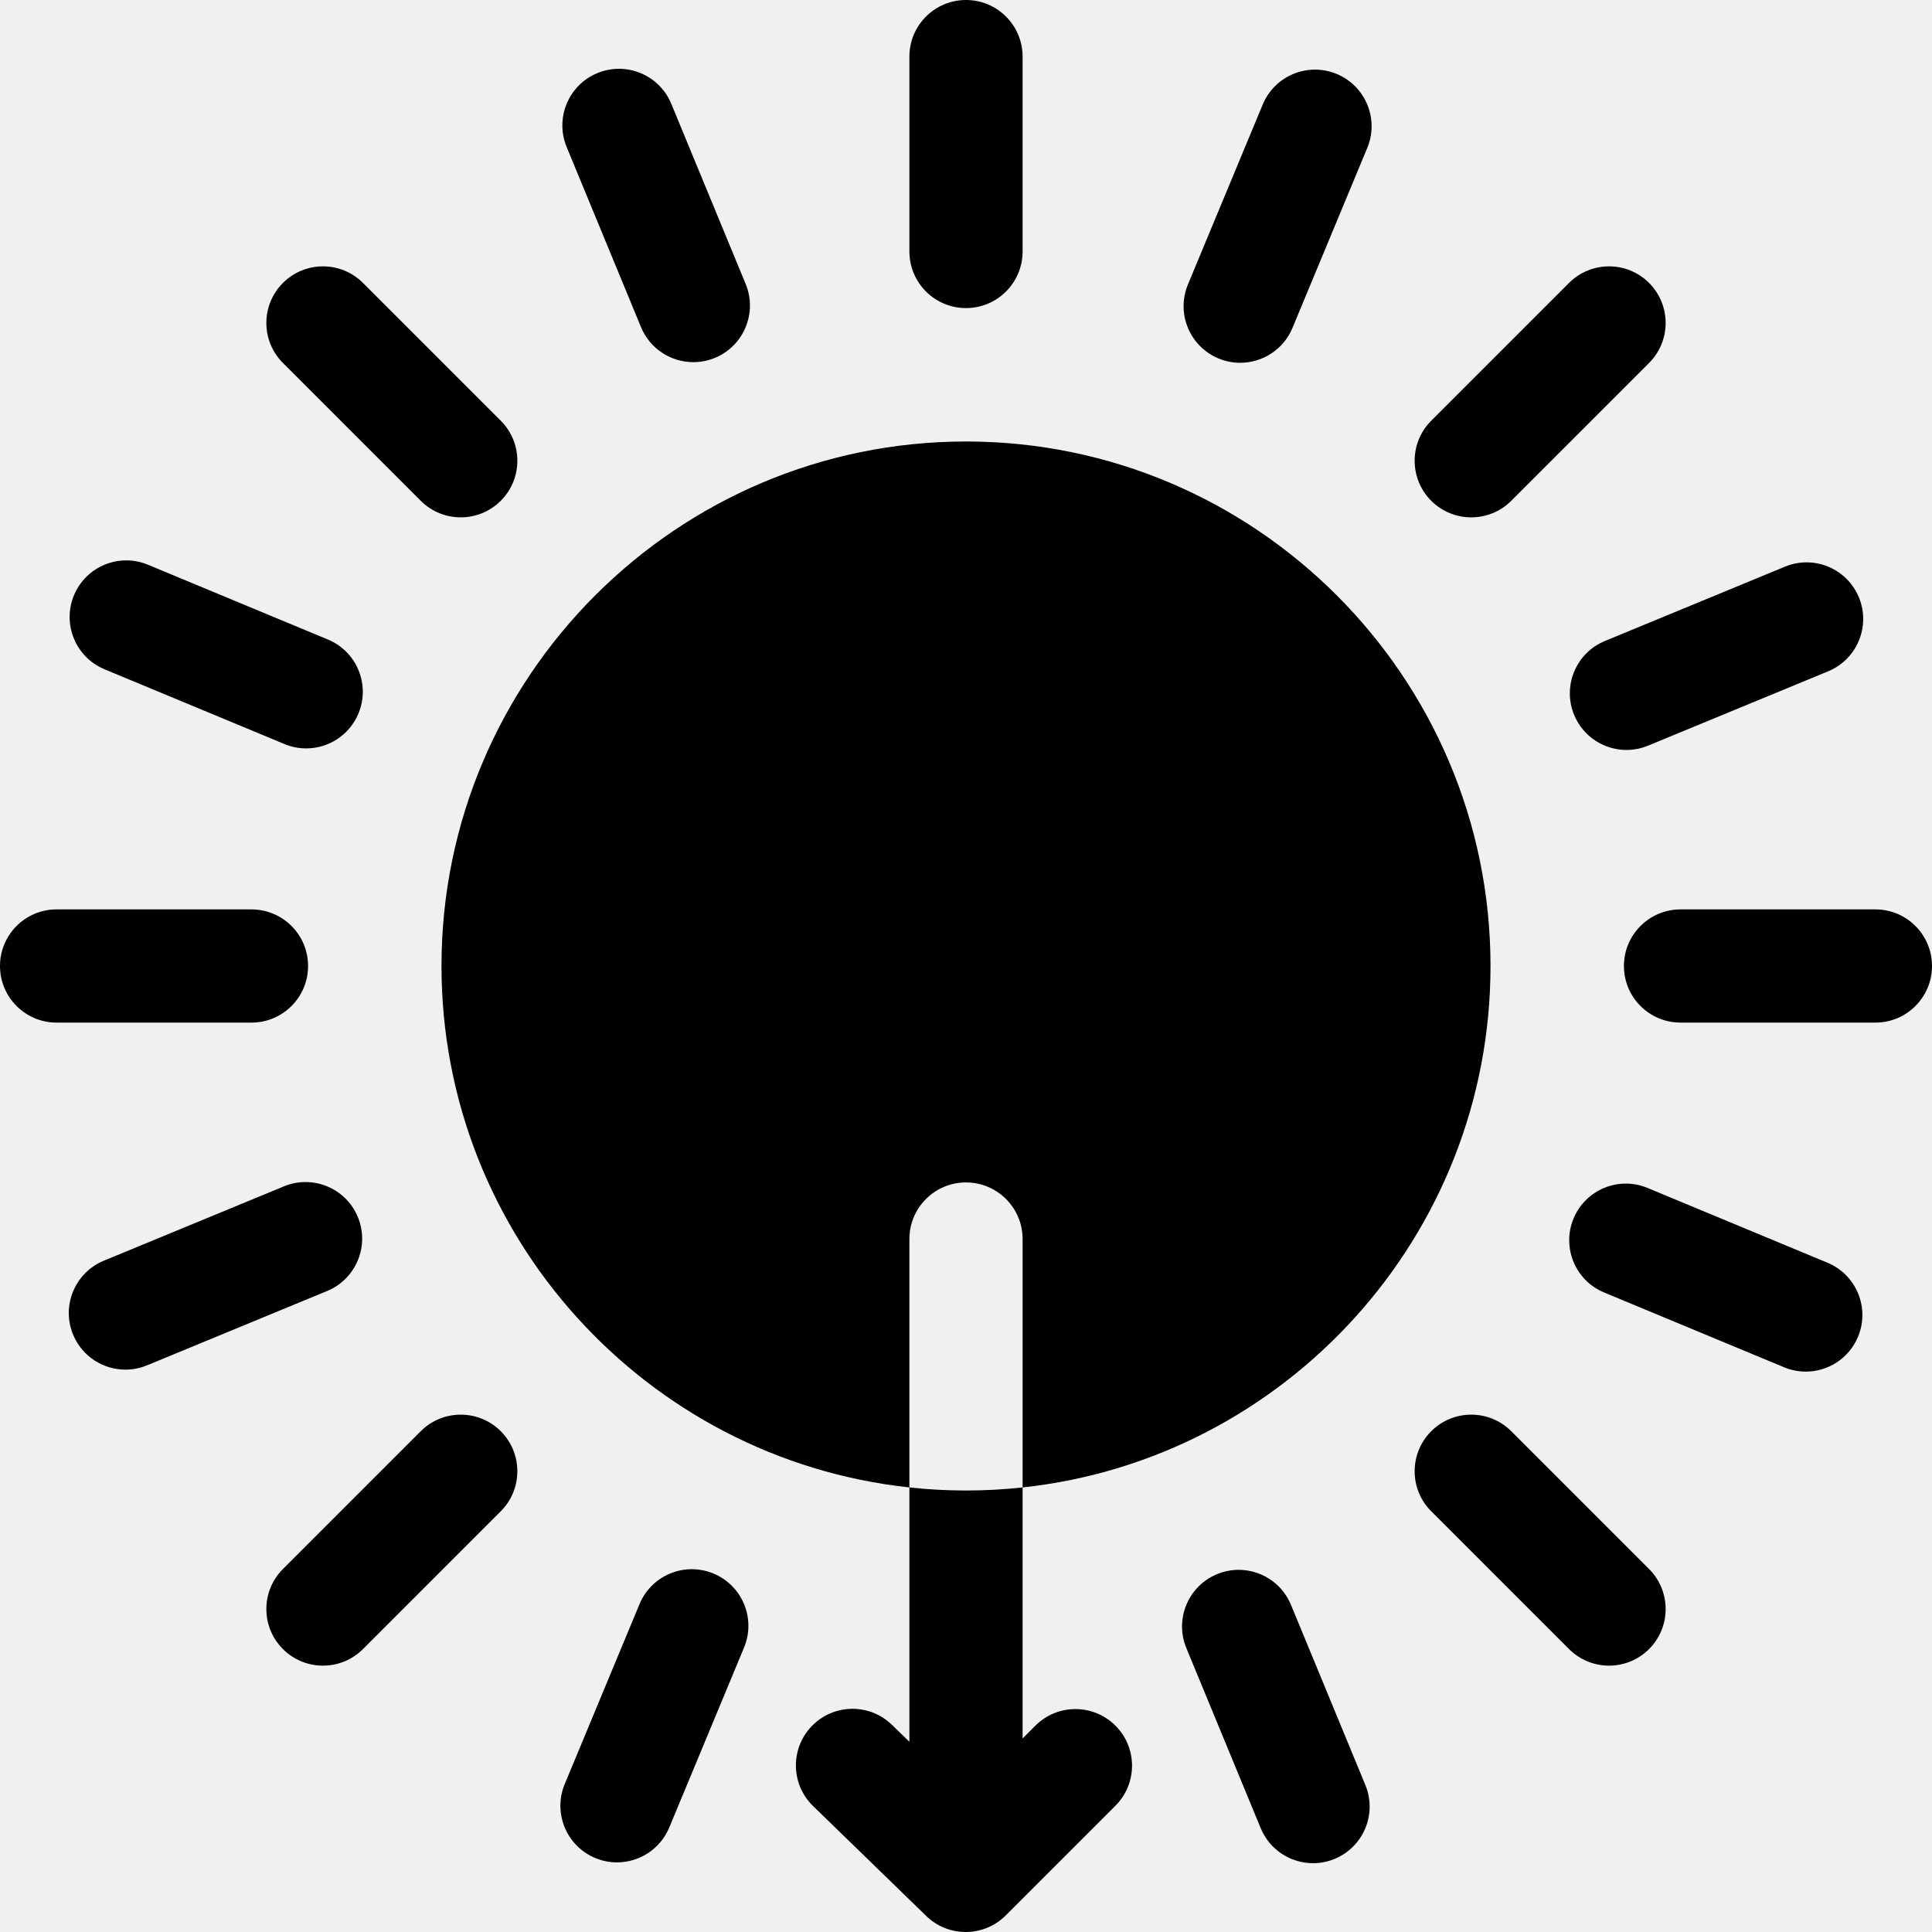
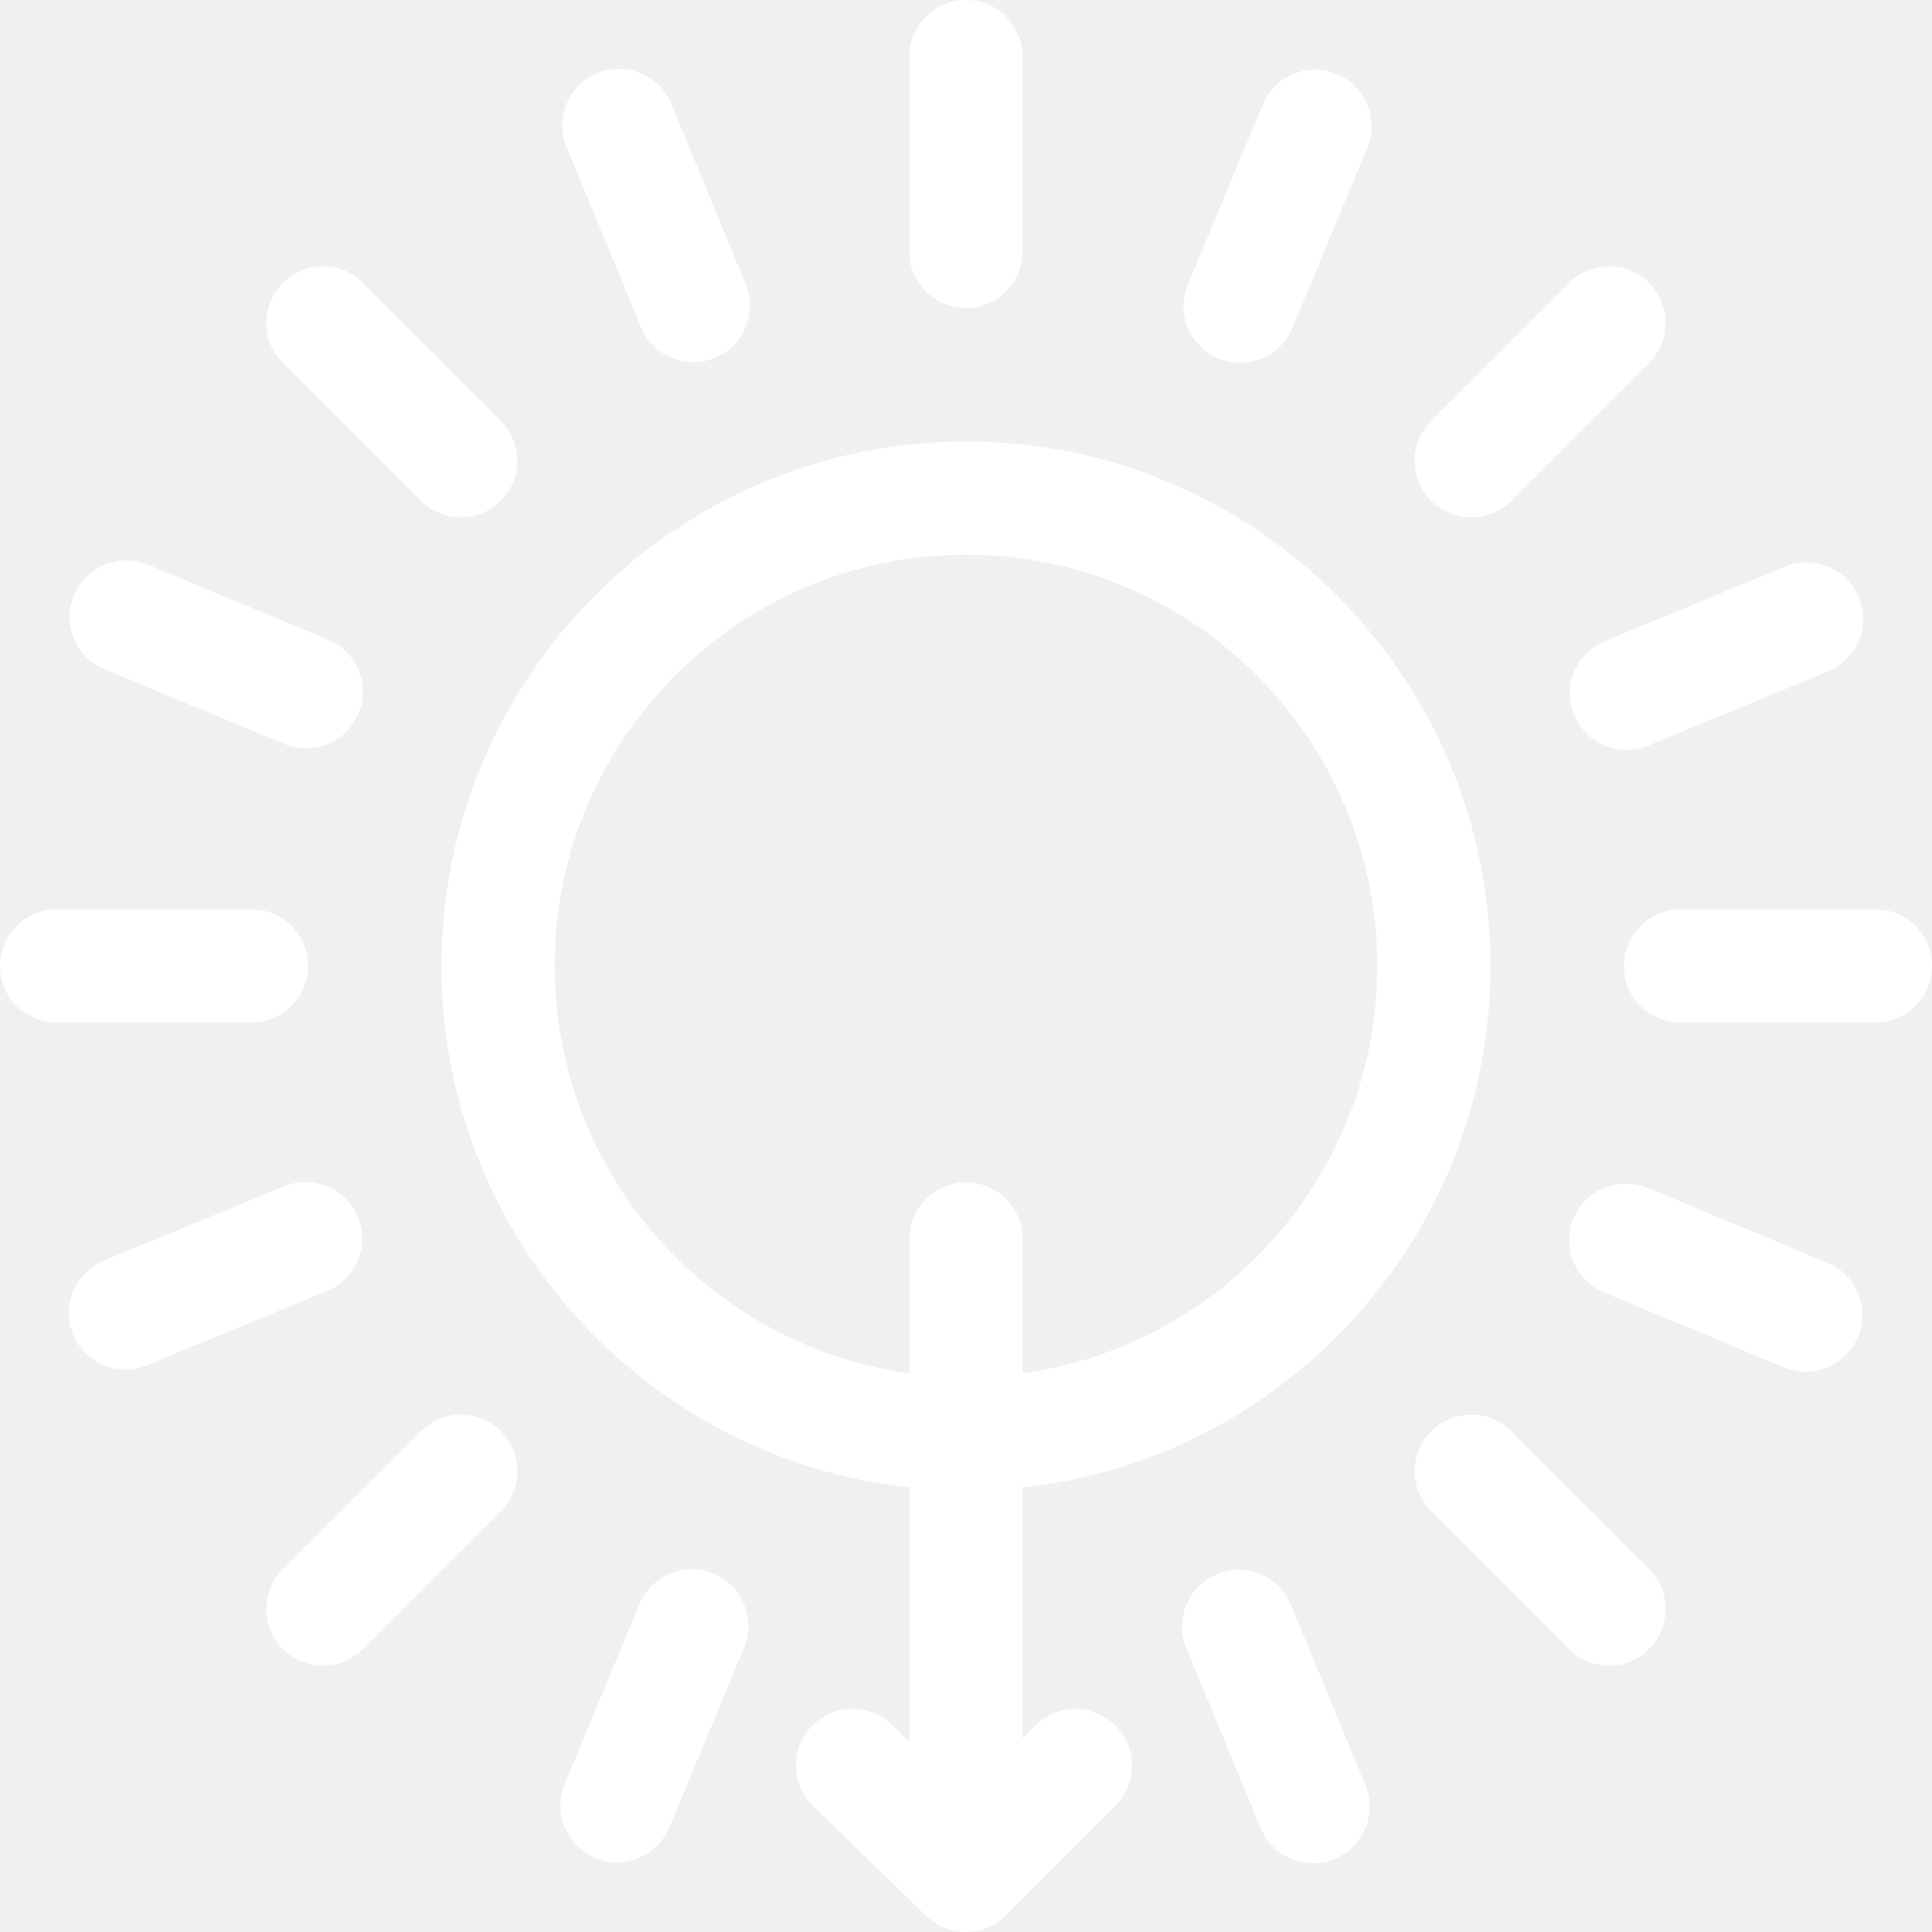
- <svg xmlns="http://www.w3.org/2000/svg" id="Layer_1" enable-background="new 0 0 512 512" height="64" viewBox="0 0 512 512" width="64">
+ <svg xmlns="http://www.w3.org/2000/svg" id="Layer_1" enable-background="new 0 0 512 512" height="64px" viewBox="0 0 512 512" width="64px">
  <g>
-     <path d="m256 81.643c8.284 0 15-6.716 15-15v-51.643c0-8.284-6.716-15-15-15s-15 6.716-15 15v51.643c0 8.284 6.716 15 15 15z" />
-     <path d="m497 241h-51.643c-8.284 0-15 6.716-15 15s6.716 15 15 15h51.643c8.284 0 15-6.716 15-15s-6.716-15-15-15z" />
-     <path d="m81.643 256c0-8.284-6.716-15-15-15h-51.643c-8.284 0-15 6.716-15 15s6.716 15 15 15h51.643c8.284 0 15-6.716 15-15z" />
-     <path d="m389.896 137.104c3.839 0 7.678-1.465 10.606-4.394l36.517-36.517c5.858-5.857 5.858-15.355 0-21.213-5.857-5.857-15.355-5.857-21.213 0l-36.517 36.517c-5.858 5.857-5.858 15.355 0 21.213 2.93 2.93 6.769 4.394 10.607 4.394z" />
-     <path d="m400.502 379.29c-5.857-5.857-15.355-5.857-21.213 0-5.858 5.858-5.858 15.355 0 21.213l36.518 36.517c2.929 2.929 6.768 4.394 10.606 4.394s7.678-1.465 10.606-4.394c5.858-5.858 5.858-15.355 0-21.213z" />
-     <path d="m111.497 379.289-36.517 36.518c-5.858 5.858-5.858 15.355 0 21.213 2.929 2.929 6.768 4.394 10.606 4.394s7.678-1.465 10.606-4.394l36.517-36.518c5.858-5.858 5.858-15.355 0-21.213-5.856-5.857-15.355-5.857-21.212 0z" />
-     <path d="m111.498 132.71c2.929 2.929 6.768 4.394 10.606 4.394s7.678-1.465 10.606-4.394c5.858-5.858 5.858-15.355 0-21.213l-36.517-36.517c-5.857-5.857-15.355-5.857-21.213 0-5.858 5.858-5.858 15.355 0 21.213z" />
-     <path d="m322.912 94.993c1.883.782 3.832 1.152 5.751 1.152 5.879 0 11.46-3.479 13.857-9.247l19.818-47.688c3.179-7.65-.445-16.429-8.095-19.608-7.649-3.178-16.428.444-19.608 8.096l-19.818 47.688c-3.178 7.649.446 16.427 8.095 19.607z" />
-     <path d="m484.304 334.637-47.688-19.819c-7.651-3.179-16.429.444-19.608 8.095-3.179 7.65.445 16.429 8.095 19.608l47.688 19.819c1.882.782 3.832 1.152 5.751 1.152 5.879 0 11.46-3.479 13.857-9.247 3.178-7.65-.446-16.429-8.095-19.608z" />
-     <path d="m189.088 417.007c-7.651-3.178-16.429.444-19.608 8.095l-19.818 47.688c-3.179 7.65.445 16.429 8.095 19.608 1.883.782 3.832 1.152 5.751 1.152 5.879 0 11.46-3.479 13.857-9.248l19.818-47.688c3.178-7.649-.446-16.427-8.095-19.607z" />
-     <path d="m27.697 177.364 47.688 19.818c1.883.782 3.832 1.152 5.751 1.152 5.879 0 11.46-3.479 13.857-9.247 3.179-7.65-.445-16.429-8.095-19.608l-47.688-19.818c-7.65-3.178-16.429.445-19.608 8.095s.445 16.429 8.095 19.608z" />
-     <path d="m417.163 189.465c2.389 5.785 7.979 9.28 13.871 9.28 1.907 0 3.846-.366 5.718-1.139l47.734-19.707c7.658-3.162 11.303-11.932 8.142-19.589-3.162-7.658-11.934-11.302-19.589-8.142l-47.734 19.707c-7.659 3.163-11.303 11.933-8.142 19.59z" />
-     <path d="m342.124 425.305c-3.161-7.658-11.933-11.302-19.589-8.142-7.657 3.161-11.303 11.932-8.142 19.589l19.707 47.735c2.389 5.785 7.979 9.28 13.871 9.28 1.907 0 3.846-.366 5.718-1.139 7.657-3.161 11.303-11.932 8.142-19.589z" />
-     <path d="m94.837 322.535c-3.162-7.657-11.933-11.302-19.589-8.142l-47.734 19.707c-7.658 3.162-11.303 11.932-8.142 19.589 2.389 5.785 7.979 9.28 13.871 9.28 1.907 0 3.846-.366 5.718-1.139l47.734-19.707c7.659-3.161 11.303-11.931 8.142-19.588z" />
-     <path d="m169.876 86.695c2.389 5.785 7.979 9.28 13.871 9.28 1.907 0 3.846-.366 5.718-1.139 7.658-3.162 11.303-11.932 8.142-19.589l-19.707-47.734c-3.162-7.657-11.934-11.301-19.589-8.142-7.658 3.162-11.303 11.932-8.142 19.589z" />
-     <path d="m256 313.356c8.284 0 15 6.716 15 15v65.832c69.616-7.505 124-66.612 124-138.188 0-76.645-62.355-139-139-139s-139 62.355-139 139c0 71.577 54.384 130.684 124 138.188v-65.832c0-8.284 6.716-15 15-15z" />
-     <path d="m274.394 457.316-3.394 3.394v-66.521c-4.929.531-9.932.812-15 .812s-10.071-.28-15-.812v67.403l-4.627-4.495c-5.941-5.772-15.438-5.634-21.211.307-5.772 5.942-5.635 15.439.307 21.211l30.002 29.145c2.913 2.83 6.683 4.241 10.451 4.241 3.841 0 7.681-1.467 10.607-4.394l29.077-29.077c5.858-5.857 5.858-15.355 0-21.213-5.857-5.858-15.355-5.858-21.212-.001z" />
+     <g>
+       <path d="m256 81.643c8.284 0 15-6.716 15-15v-51.643c0-8.284-6.716-15-15-15s-15 6.716-15 15v51.643c0 8.284 6.716 15 15 15z" data-original="#000000" class="active-path" data-old_color="#000000" fill="#FFFFFF" />
+       <path d="m497 241h-51.643c-8.284 0-15 6.716-15 15s6.716 15 15 15h51.643c8.284 0 15-6.716 15-15s-6.716-15-15-15z" data-original="#000000" class="active-path" data-old_color="#000000" fill="#FFFFFF" />
+       <path d="m81.643 256c0-8.284-6.716-15-15-15h-51.643c-8.284 0-15 6.716-15 15s6.716 15 15 15h51.643c8.284 0 15-6.716 15-15z" data-original="#000000" class="active-path" data-old_color="#000000" fill="#FFFFFF" />
+       <path d="m389.896 137.104c3.839 0 7.678-1.465 10.606-4.394l36.517-36.517c5.858-5.857 5.858-15.355 0-21.213-5.857-5.857-15.355-5.857-21.213 0l-36.517 36.517c-5.858 5.857-5.858 15.355 0 21.213 2.93 2.93 6.769 4.394 10.607 4.394z" data-original="#000000" class="active-path" data-old_color="#000000" fill="#FFFFFF" />
+       <path d="m400.502 379.29c-5.857-5.857-15.355-5.857-21.213 0-5.858 5.858-5.858 15.355 0 21.213l36.518 36.517c2.929 2.929 6.768 4.394 10.606 4.394s7.678-1.465 10.606-4.394c5.858-5.858 5.858-15.355 0-21.213z" data-original="#000000" class="active-path" data-old_color="#000000" fill="#FFFFFF" />
+       <path d="m111.497 379.289-36.517 36.518c-5.858 5.858-5.858 15.355 0 21.213 2.929 2.929 6.768 4.394 10.606 4.394s7.678-1.465 10.606-4.394l36.517-36.518c5.858-5.858 5.858-15.355 0-21.213-5.856-5.857-15.355-5.857-21.212 0z" data-original="#000000" class="active-path" data-old_color="#000000" fill="#FFFFFF" />
+       <path d="m111.498 132.71c2.929 2.929 6.768 4.394 10.606 4.394s7.678-1.465 10.606-4.394c5.858-5.858 5.858-15.355 0-21.213l-36.517-36.517c-5.857-5.857-15.355-5.857-21.213 0-5.858 5.858-5.858 15.355 0 21.213z" data-original="#000000" class="active-path" data-old_color="#000000" fill="#FFFFFF" />
+       <path d="m322.912 94.993c1.883.782 3.832 1.152 5.751 1.152 5.879 0 11.46-3.479 13.857-9.247l19.818-47.688c3.179-7.65-.445-16.429-8.095-19.608-7.649-3.178-16.428.444-19.608 8.096l-19.818 47.688c-3.178 7.649.446 16.427 8.095 19.607z" data-original="#000000" class="active-path" data-old_color="#000000" fill="#FFFFFF" />
+       <path d="m484.304 334.637-47.688-19.819c-7.651-3.179-16.429.444-19.608 8.095-3.179 7.65.445 16.429 8.095 19.608l47.688 19.819c1.882.782 3.832 1.152 5.751 1.152 5.879 0 11.46-3.479 13.857-9.247 3.178-7.65-.446-16.429-8.095-19.608z" data-original="#000000" class="active-path" data-old_color="#000000" fill="#FFFFFF" />
+       <path d="m189.088 417.007c-7.651-3.178-16.429.444-19.608 8.095l-19.818 47.688c-3.179 7.65.445 16.429 8.095 19.608 1.883.782 3.832 1.152 5.751 1.152 5.879 0 11.46-3.479 13.857-9.248l19.818-47.688c3.178-7.649-.446-16.427-8.095-19.607z" data-original="#000000" class="active-path" data-old_color="#000000" fill="#FFFFFF" />
+       <path d="m27.697 177.364 47.688 19.818c1.883.782 3.832 1.152 5.751 1.152 5.879 0 11.46-3.479 13.857-9.247 3.179-7.65-.445-16.429-8.095-19.608l-47.688-19.818c-7.65-3.178-16.429.445-19.608 8.095s.445 16.429 8.095 19.608z" data-original="#000000" class="active-path" data-old_color="#000000" fill="#FFFFFF" />
+       <path d="m417.163 189.465c2.389 5.785 7.979 9.28 13.871 9.28 1.907 0 3.846-.366 5.718-1.139l47.734-19.707c7.658-3.162 11.303-11.932 8.142-19.589-3.162-7.658-11.934-11.302-19.589-8.142l-47.734 19.707c-7.659 3.163-11.303 11.933-8.142 19.59z" data-original="#000000" class="active-path" data-old_color="#000000" fill="#FFFFFF" />
+       <path d="m342.124 425.305c-3.161-7.658-11.933-11.302-19.589-8.142-7.657 3.161-11.303 11.932-8.142 19.589l19.707 47.735c2.389 5.785 7.979 9.28 13.871 9.28 1.907 0 3.846-.366 5.718-1.139 7.657-3.161 11.303-11.932 8.142-19.589z" data-original="#000000" class="active-path" data-old_color="#000000" fill="#FFFFFF" />
+       <path d="m94.837 322.535c-3.162-7.657-11.933-11.302-19.589-8.142l-47.734 19.707c-7.658 3.162-11.303 11.932-8.142 19.589 2.389 5.785 7.979 9.28 13.871 9.28 1.907 0 3.846-.366 5.718-1.139l47.734-19.707c7.659-3.161 11.303-11.931 8.142-19.588z" data-original="#000000" class="active-path" data-old_color="#000000" fill="#FFFFFF" />
+       <path d="m169.876 86.695c2.389 5.785 7.979 9.28 13.871 9.28 1.907 0 3.846-.366 5.718-1.139 7.658-3.162 11.303-11.932 8.142-19.589l-19.707-47.734c-3.162-7.657-11.934-11.301-19.589-8.142-7.658 3.162-11.303 11.932-8.142 19.589z" data-original="#000000" class="active-path" data-old_color="#000000" fill="#FFFFFF" />
+       <path d="m274.394 457.316-3.394 3.394v-66.521c69.616-7.505 124-66.612 124-138.188 0-76.645-62.355-139-139-139s-139 62.355-139 139c0 71.577 54.384 130.684 124 138.188v67.403l-4.627-4.495c-5.941-5.772-15.438-5.634-21.211.307-5.772 5.942-5.635 15.439.307 21.211l30.002 29.145c2.913 2.83 6.683 4.241 10.451 4.241 3.841 0 7.681-1.467 10.607-4.394l29.077-29.077c5.858-5.857 5.858-15.355 0-21.213-5.857-5.858-15.355-5.858-21.212-.001zm-127.394-201.316c0-60.103 48.897-109 109-109s109 48.897 109 109c0 55.014-40.97 100.631-94 107.963v-35.607c0-8.284-6.716-15-15-15s-15 6.716-15 15v35.607c-53.03-7.332-94-52.949-94-107.963z" data-original="#000000" class="active-path" data-old_color="#000000" fill="#FFFFFF" />
+     </g>
  </g>
</svg>
